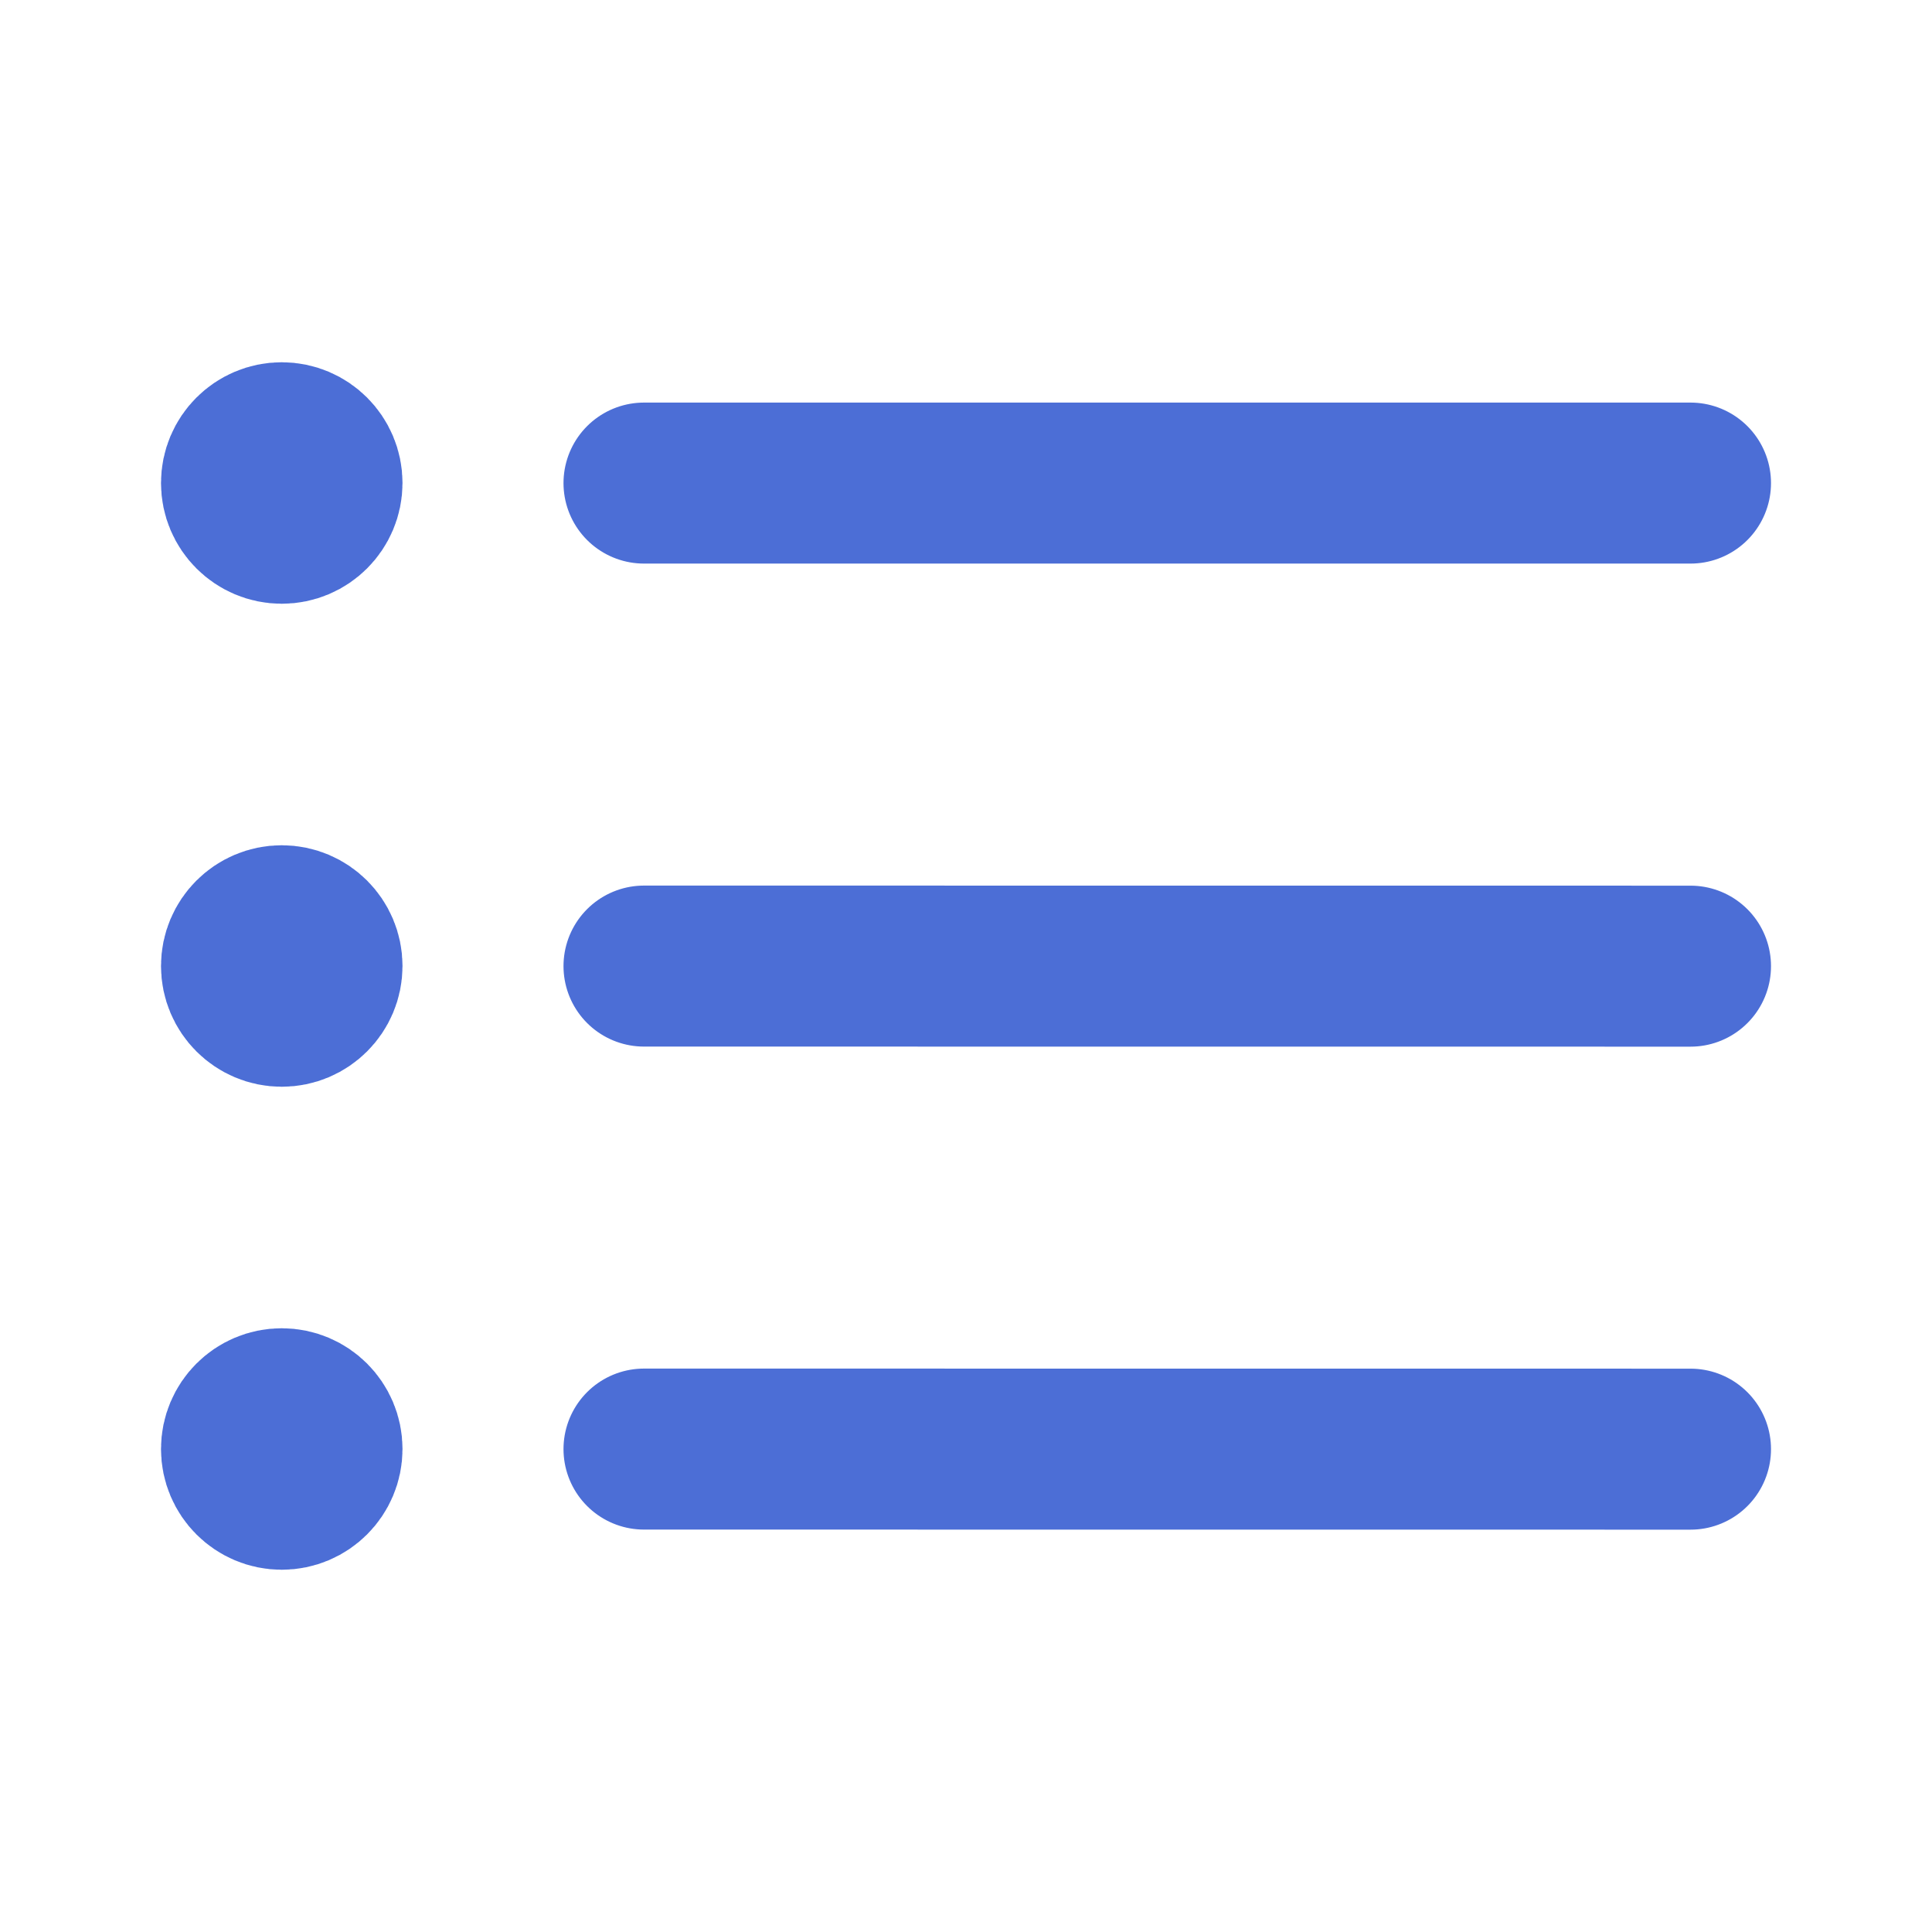
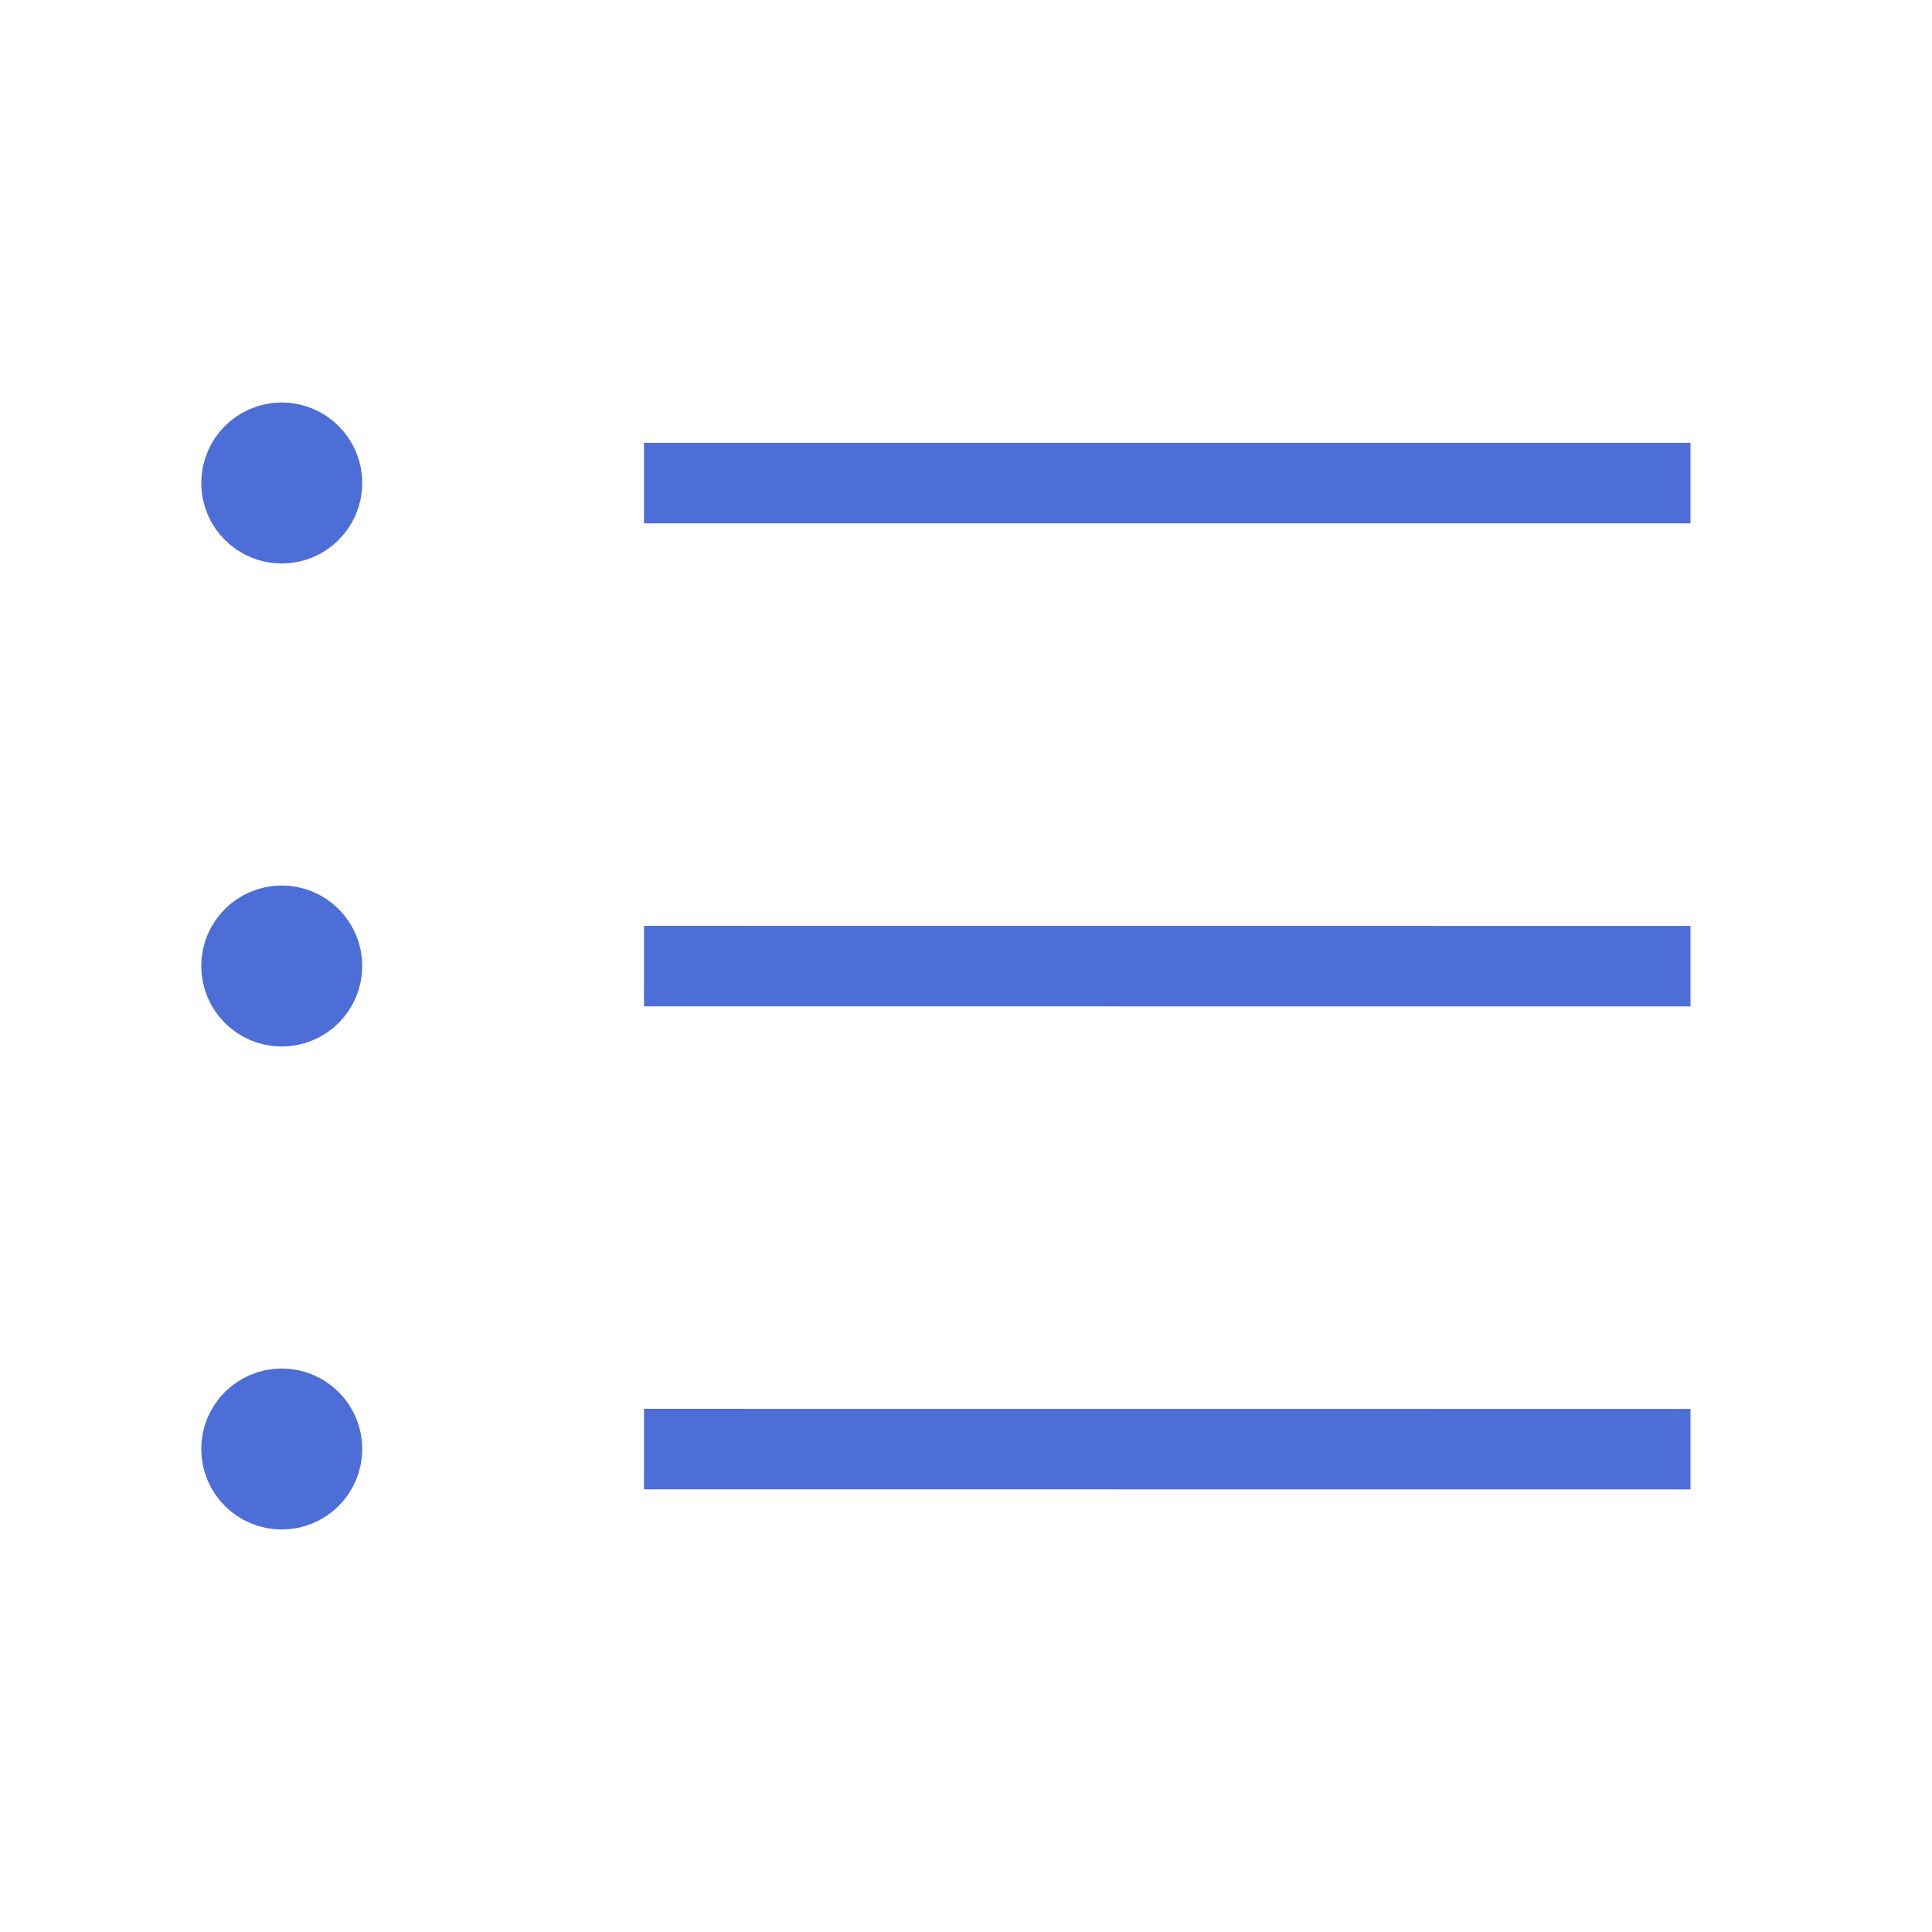
<svg xmlns="http://www.w3.org/2000/svg" width="20px" height="20px" viewBox="0 0 24 24" fill="none">
-   <path d="M8 6.001L21 6.001M8 12.001L21 12.002M8 18.001L21 18.002M3.5 6H3.51M3.5 12H3.51M3.5 18H3.51M4 6C4 6.276 3.776 6.5 3.5 6.5C3.224 6.5 3 6.276 3 6C3 5.724 3.224 5.5 3.5 5.5C3.776 5.5 4 5.724 4 6ZM4 12C4 12.276 3.776 12.5 3.5 12.5C3.224 12.5 3 12.276 3 12C3 11.724 3.224 11.5 3.5 11.5C3.776 11.5 4 11.724 4 12ZM4 18C4 18.276 3.776 18.5 3.5 18.5C3.224 18.5 3 18.276 3 18C3 17.724 3.224 17.5 3.5 17.5C3.776 17.5 4 17.724 4 18Z" stroke="#4c6ed6" stroke-width="2" stroke-linecap="round" stroke-linejoin="round" />
+   <path d="M8 6.001L21 6.001M8 12.001L21 12.002M8 18.001L21 18.002M3.5 6H3.51M3.5 12H3.51M3.5 18H3.51M4 6C4 6.276 3.776 6.5 3.5 6.5C3.224 6.5 3 6.276 3 6C3 5.724 3.224 5.5 3.5 5.5C3.776 5.5 4 5.724 4 6ZM4 12C4 12.276 3.776 12.5 3.5 12.5C3.224 12.5 3 12.276 3 12C3 11.724 3.224 11.5 3.5 11.5C3.776 11.5 4 11.724 4 12ZM4 18C4 18.276 3.776 18.5 3.5 18.5C3.224 18.5 3 18.276 3 18C3 17.724 3.224 17.5 3.5 17.5C3.776 17.5 4 17.724 4 18Z" stroke="#4c6ed6" strokeWidth="2" strokeLinecap="round" strokeLinejoin="round" />
</svg>
